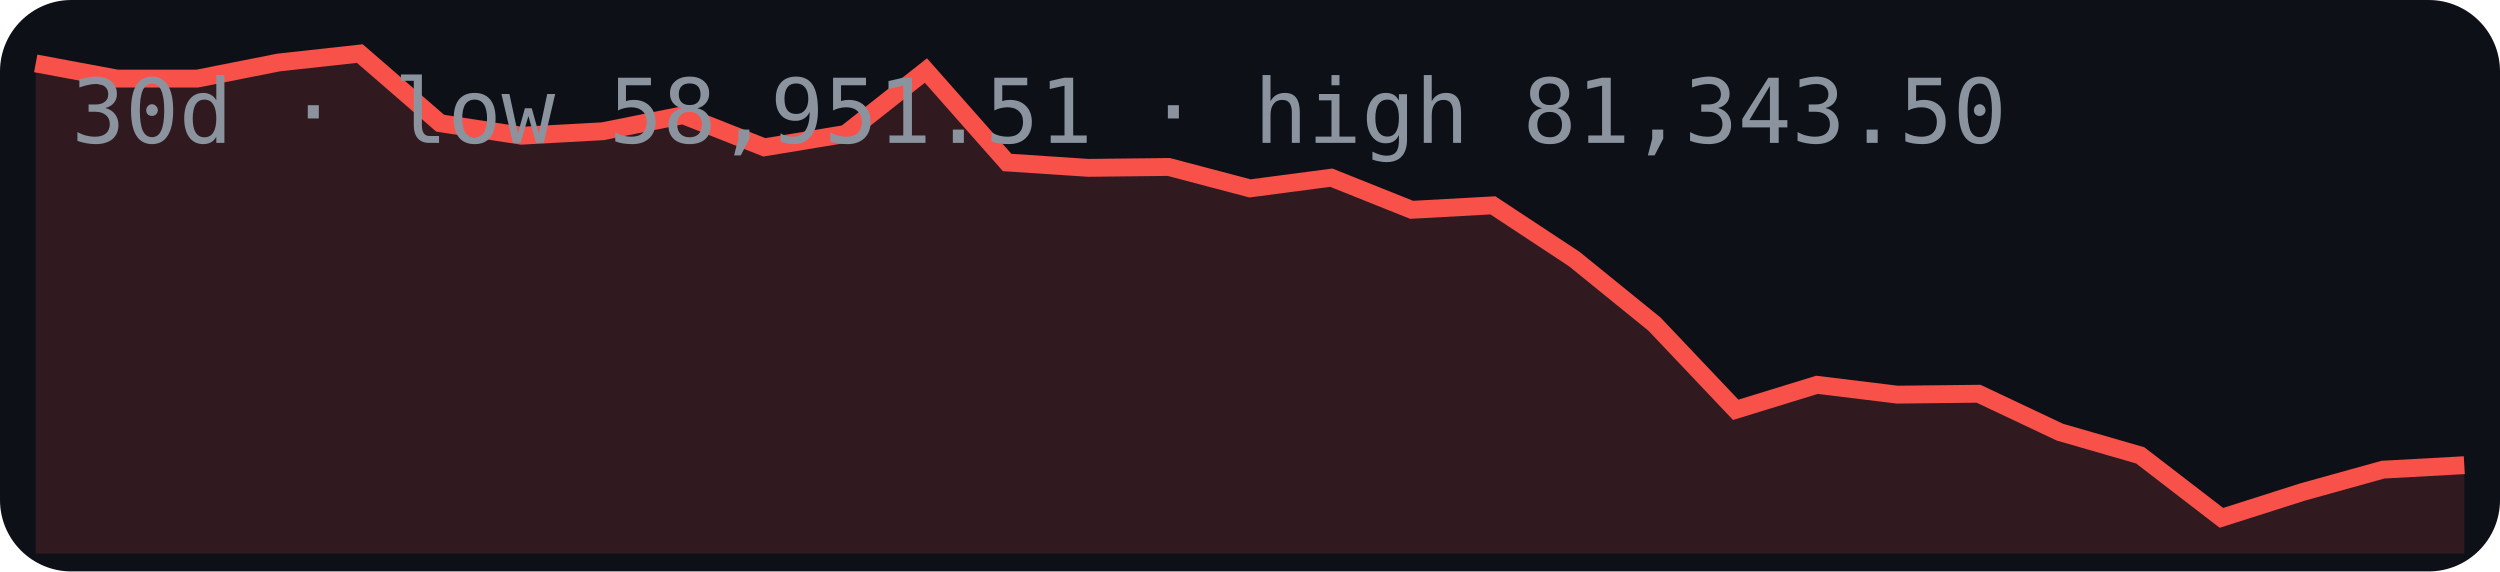
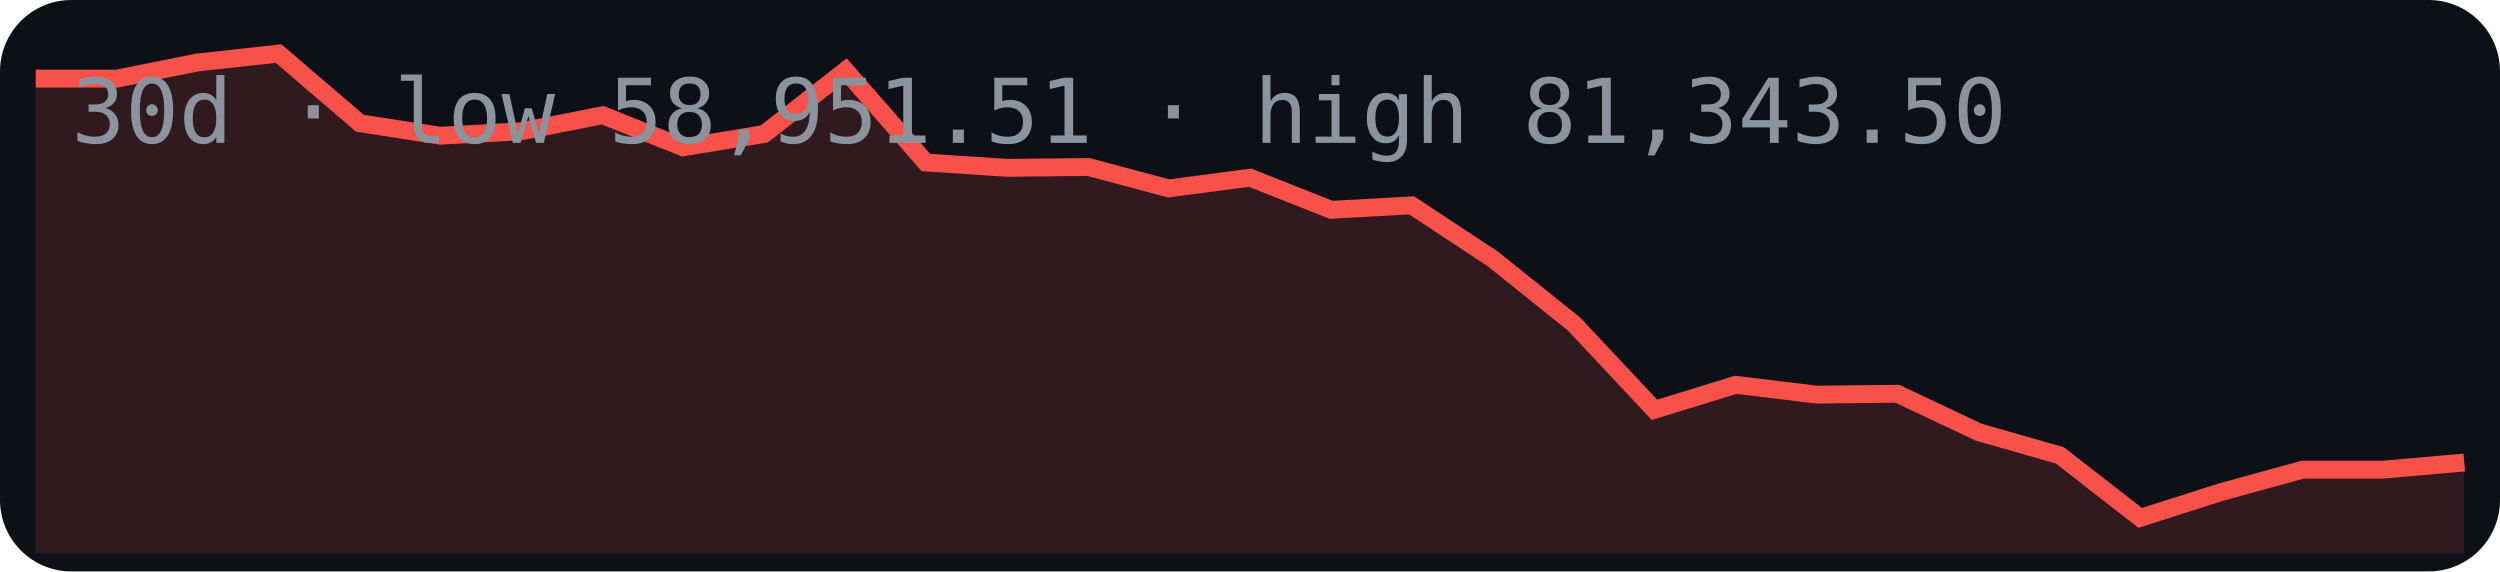
<svg xmlns="http://www.w3.org/2000/svg" width="280" height="64" viewBox="0 0 280 64">
  <rect width="280" height="64" rx="8" fill="#0d1117" />
-   <polygon points="4,62 4.0,7.1 13.1,8.8 22.1,8.8 31.2,7.0 40.3,6.0 49.3,13.8 58.4,15.2 67.5,14.7 76.5,12.9 85.6,16.5 94.7,15.0 103.7,7.9 112.8,18.2 121.9,18.8 130.9,18.7 140.0,21.1 149.1,19.9 158.1,23.5 167.2,23.0 176.3,29.0 185.3,36.3 194.4,45.9 203.5,43.1 212.5,44.2 221.6,44.1 230.7,48.4 239.7,51.0 248.8,58.0 257.9,55.1 266.9,52.6 276.0,52.1 276,62" fill="#f85149" opacity="0.15" />
-   <polyline points="4.0,7.1 13.1,8.8 22.1,8.8 31.2,7.0 40.3,6.0 49.3,13.8 58.4,15.2 67.5,14.7 76.5,12.9 85.6,16.5 94.7,15.0 103.7,7.9 112.8,18.2 121.9,18.8 130.9,18.7 140.0,21.1 149.1,19.9 158.1,23.5 167.2,23.0 176.3,29.0 185.3,36.3 194.4,45.9 203.5,43.1 212.5,44.2 221.6,44.1 230.7,48.4 239.7,51.0 248.8,58.0 257.9,55.1 266.9,52.6 276.0,52.1" fill="none" stroke="#f85149" stroke-width="2" />
+   <polygon points="4,62 4.0,8.8 13.1,8.8 22.1,7.0 31.2,6.0 40.3,13.8 49.3,15.2 58.4,14.7 67.5,12.9 76.5,16.5 85.6,15.0 94.7,7.9 103.7,18.2 112.8,18.8 121.9,18.7 130.9,21.1 140.0,19.9 149.1,23.5 158.1,23.0 167.2,29.0 176.3,36.3 185.3,45.9 194.4,43.1 203.5,44.2 212.5,44.1 221.6,48.4 230.7,51.0 239.7,58.0 248.8,55.1 257.9,52.6 266.9,52.6 276.0,51.8 276,62" fill="#f85149" opacity="0.15" />
+   <polyline points="4.0,8.8 13.1,8.8 22.1,7.0 31.2,6.0 40.3,13.8 49.3,15.2 58.4,14.7 67.5,12.9 76.5,16.5 85.6,15.0 94.7,7.9 103.7,18.2 112.8,18.8 121.9,18.7 130.9,21.1 140.0,19.9 149.1,23.5 158.1,23.0 167.2,29.0 176.3,36.3 185.3,45.9 194.4,43.1 203.5,44.2 212.5,44.1 221.6,48.4 230.7,51.0 239.7,58.0 248.8,55.1 257.9,52.6 266.9,52.6 276.0,51.8" fill="none" stroke="#f85149" stroke-width="2" />
  <text x="8" y="16" font-family="monospace" font-size="10" fill="#8b949e">30d · low 58,951.51 · high 81,343.50</text>
</svg>
